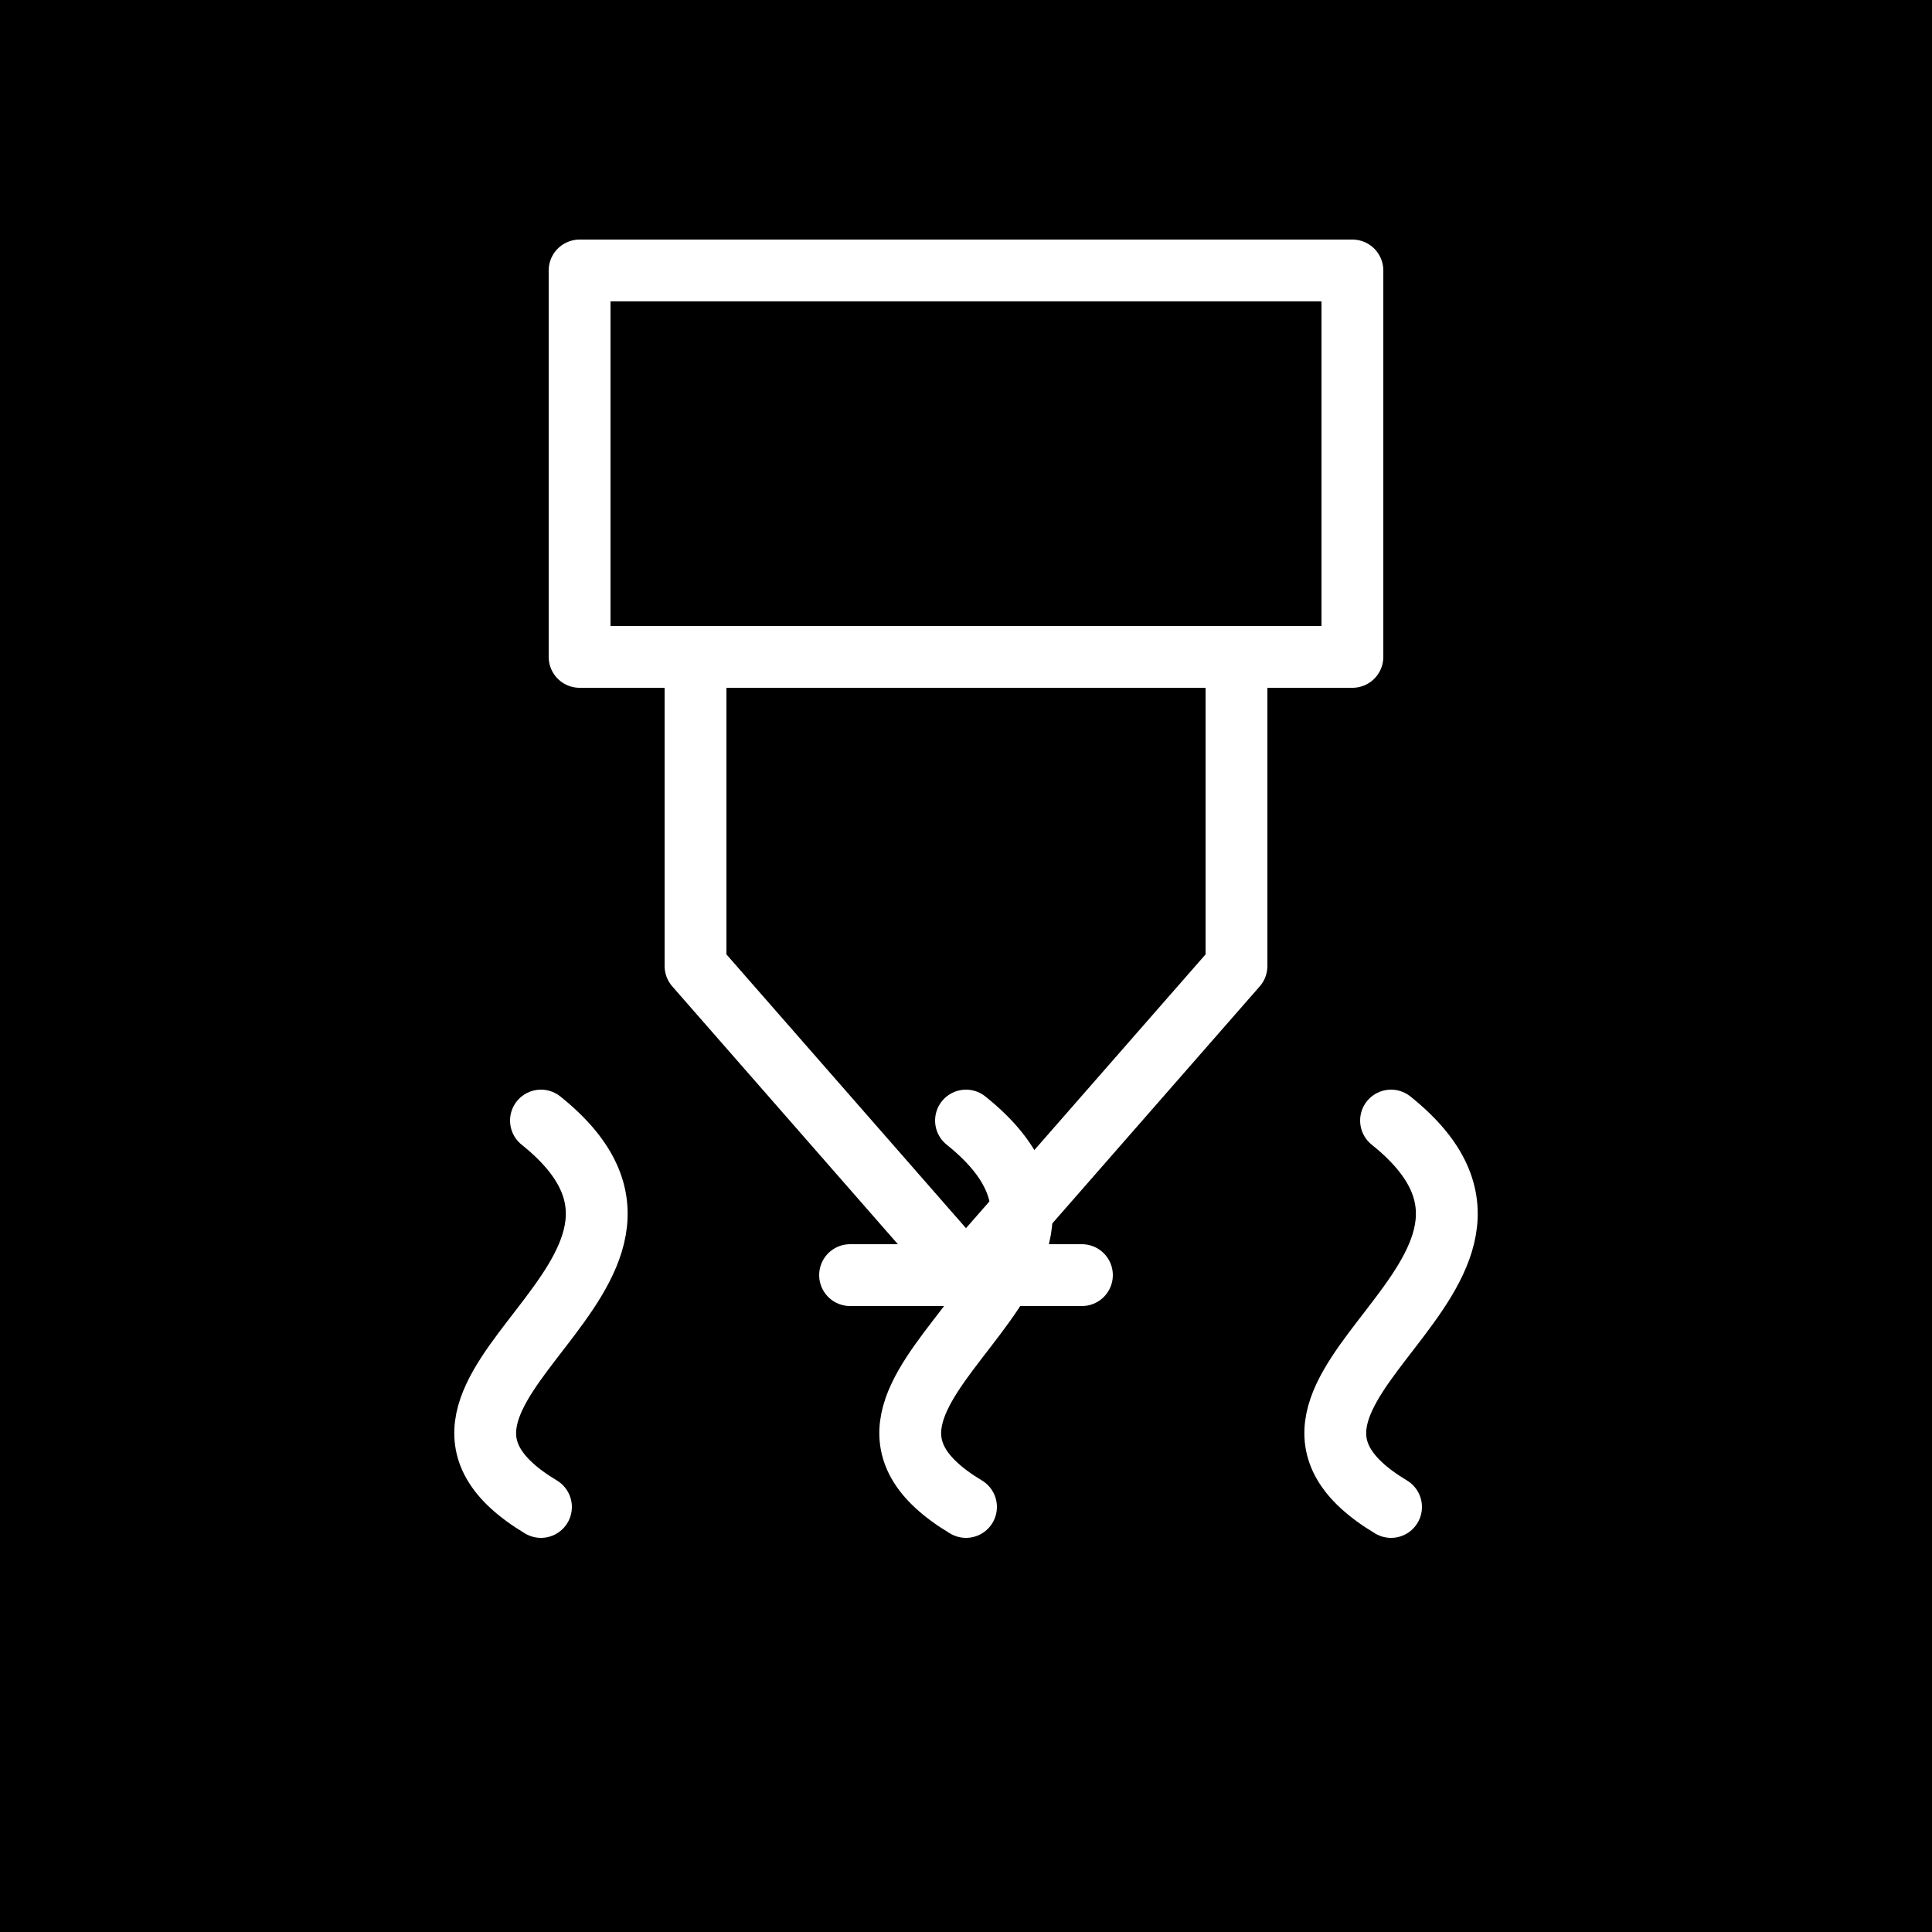
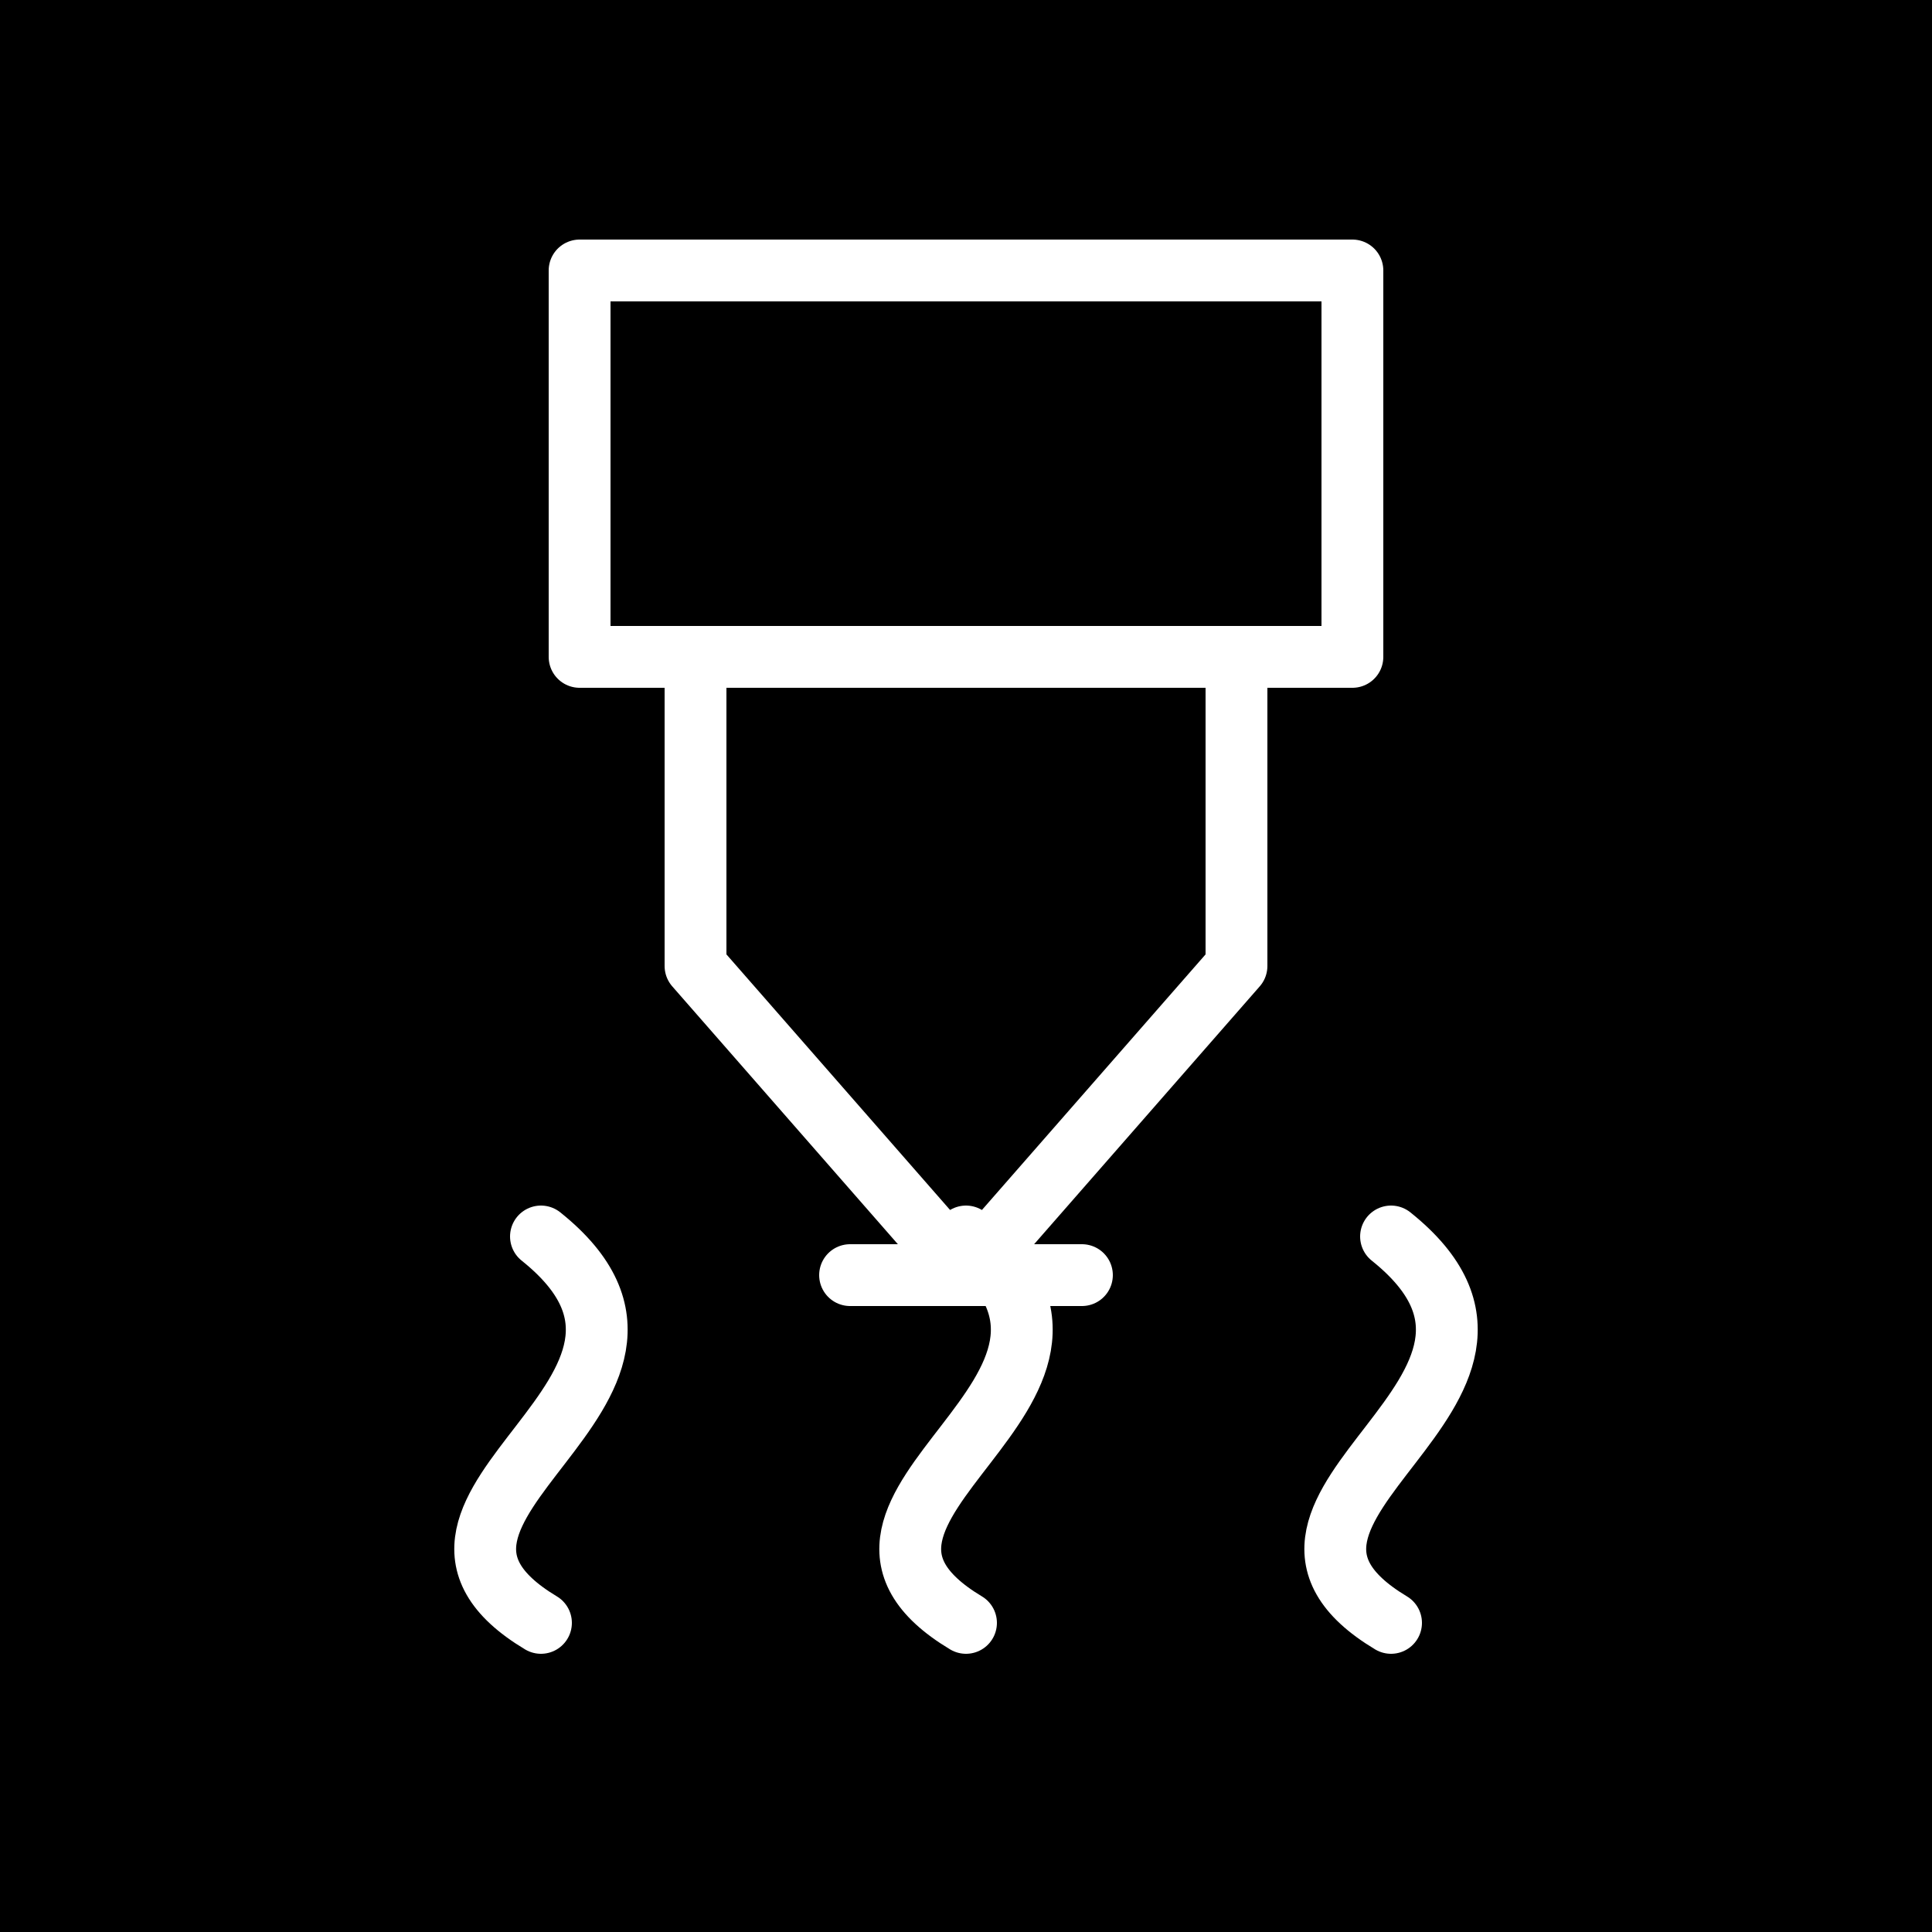
<svg xmlns="http://www.w3.org/2000/svg" viewBox="0 0 50 50" width="50" height="50" color="white">
  <rect width="50" height="50" fill="black" />
  <g opacity="1">
    <g fill="none" stroke="currentColor" stroke-width="1.6" stroke-linecap="round" stroke-linejoin="round">
      <rect x="15" y="7" width="20" height="10" fill="none" />
      <path d="M18 17v8l7 8 7-8v-8M22 33h6" fill="none" />
-       <path d="M14 39c-5-3 5-6 0-10" fill="none" />
-       <path d="M25 39c-5-3 5-6 0-10" fill="none" />
-       <path d="M36 39c-5-3 5-6 0-10" fill="none" />
+       <path d="M14 42c-5-3 5-6 0-10" fill="none" />
+       <path d="M25 42c-5-3 5-6 0-10" fill="none" />
+       <path d="M36 42c-5-3 5-6 0-10" fill="none" />
    </g>
    <animate attributeName="opacity" values="1;0;0;0;1" keyTimes="0;.25;.5;.75;1" dur="2s" repeatCount="indefinite" calcMode="discrete" />
  </g>
  <g opacity="0">
    <g fill="none" stroke="currentColor" stroke-width="1.6" stroke-linecap="round" stroke-linejoin="round">
      <rect x="15" y="7" width="20" height="10" fill="none" />
      <path d="M18 17v8l7 8 7-8v-8M22 33h6" fill="none" />
-       <path d="M14 41c-5-3 5-6 0-10" fill="none" />
-       <path d="M25 41c-5-3 5-6 0-10" fill="none" />
-       <path d="M36 41c-5-3 5-6 0-10" fill="none" />
+       <path d="M14 40c-5-3 5-6 0-10" fill="none" />
+       <path d="M25 40c-5-3 5-6 0-10" fill="none" />
+       <path d="M36 40c-5-3 5-6 0-10" fill="none" />
    </g>
    <animate attributeName="opacity" values="0;1;0;0;0" keyTimes="0;.25;.5;.75;1" dur="2s" repeatCount="indefinite" calcMode="discrete" />
  </g>
  <g opacity="0">
    <g fill="none" stroke="currentColor" stroke-width="1.6" stroke-linecap="round" stroke-linejoin="round">
      <rect x="15" y="7" width="20" height="10" fill="none" />
      <path d="M18 17v8l7 8 7-8v-8M22 33h6" fill="none" />
-       <path d="M14 39c-5-3 5-6 0-10" fill="none" />
-       <path d="M25 39c-5-3 5-6 0-10" fill="none" />
-       <path d="M36 39c-5-3 5-6 0-10" fill="none" />
+       <path d="M14 38c-5-3 5-6 0-10" fill="none" />
+       <path d="M25 38c-5-3 5-6 0-10" fill="none" />
+       <path d="M36 38c-5-3 5-6 0-10" fill="none" />
    </g>
    <animate attributeName="opacity" values="0;0;1;0;0" keyTimes="0;.25;.5;.75;1" dur="2s" repeatCount="indefinite" calcMode="discrete" />
  </g>
  <g opacity="0">
    <g fill="none" stroke="currentColor" stroke-width="1.6" stroke-linecap="round" stroke-linejoin="round">
      <rect x="15" y="7" width="20" height="10" fill="none" />
      <path d="M18 17v8l7 8 7-8v-8M22 33h6" fill="none" />
-       <path d="M14 41c-5-3 5-6 0-10" fill="none" />
-       <path d="M25 41c-5-3 5-6 0-10" fill="none" />
-       <path d="M36 41c-5-3 5-6 0-10" fill="none" />
+       <path d="M14 36c-5-3 5-6 0-10" fill="none" />
+       <path d="M25 36c-5-3 5-6 0-10" fill="none" />
+       <path d="M36 36c-5-3 5-6 0-10" fill="none" />
    </g>
    <animate attributeName="opacity" values="0;0;0;1;0" keyTimes="0;.25;.5;.75;1" dur="2s" repeatCount="indefinite" calcMode="discrete" />
  </g>
</svg>
